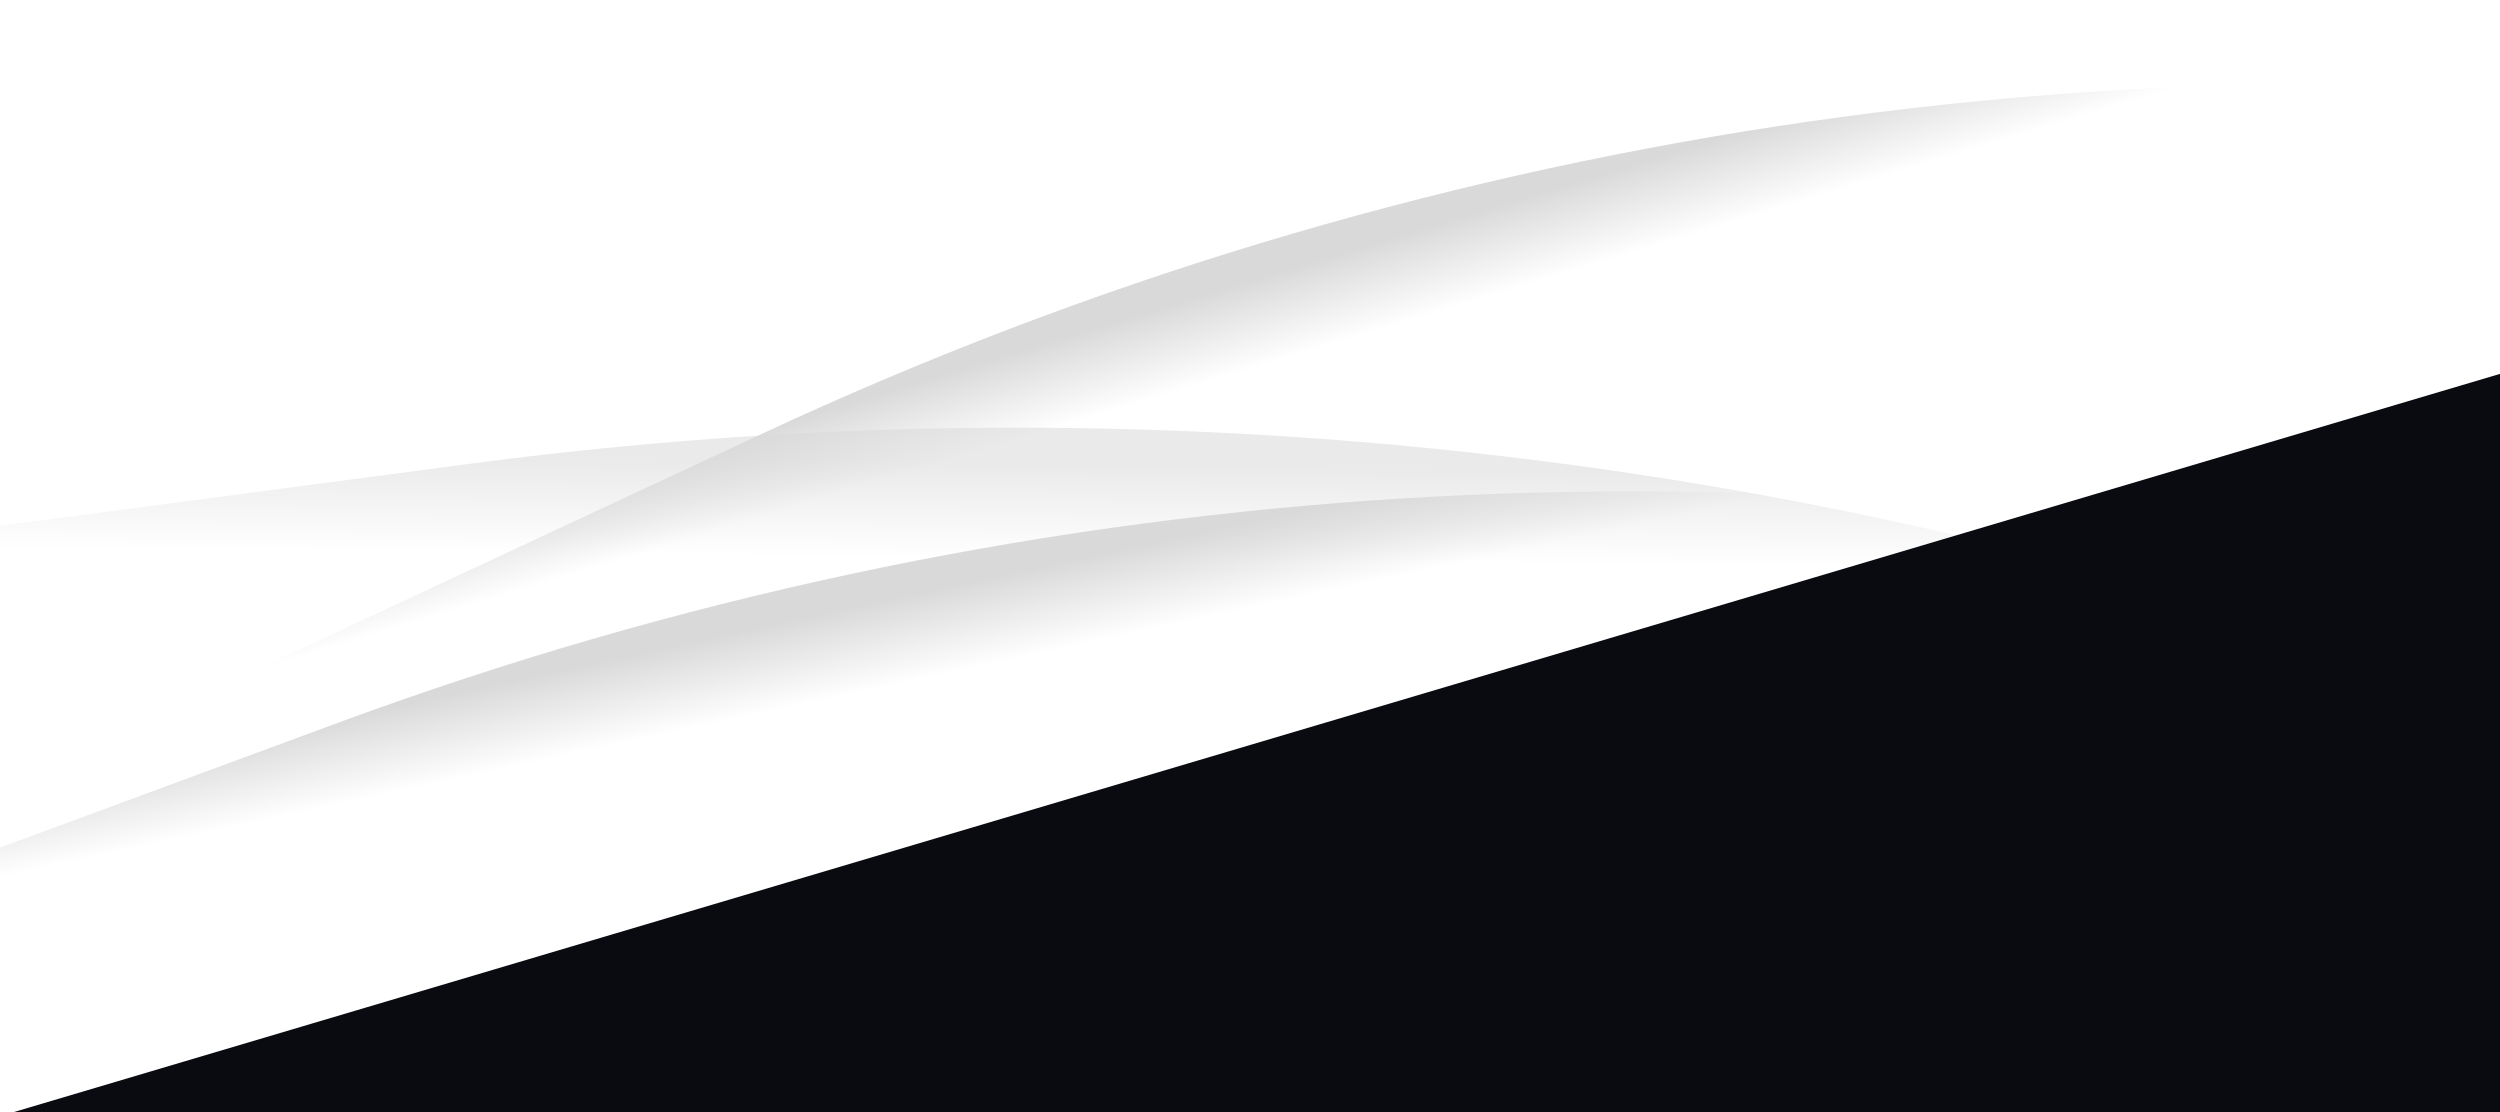
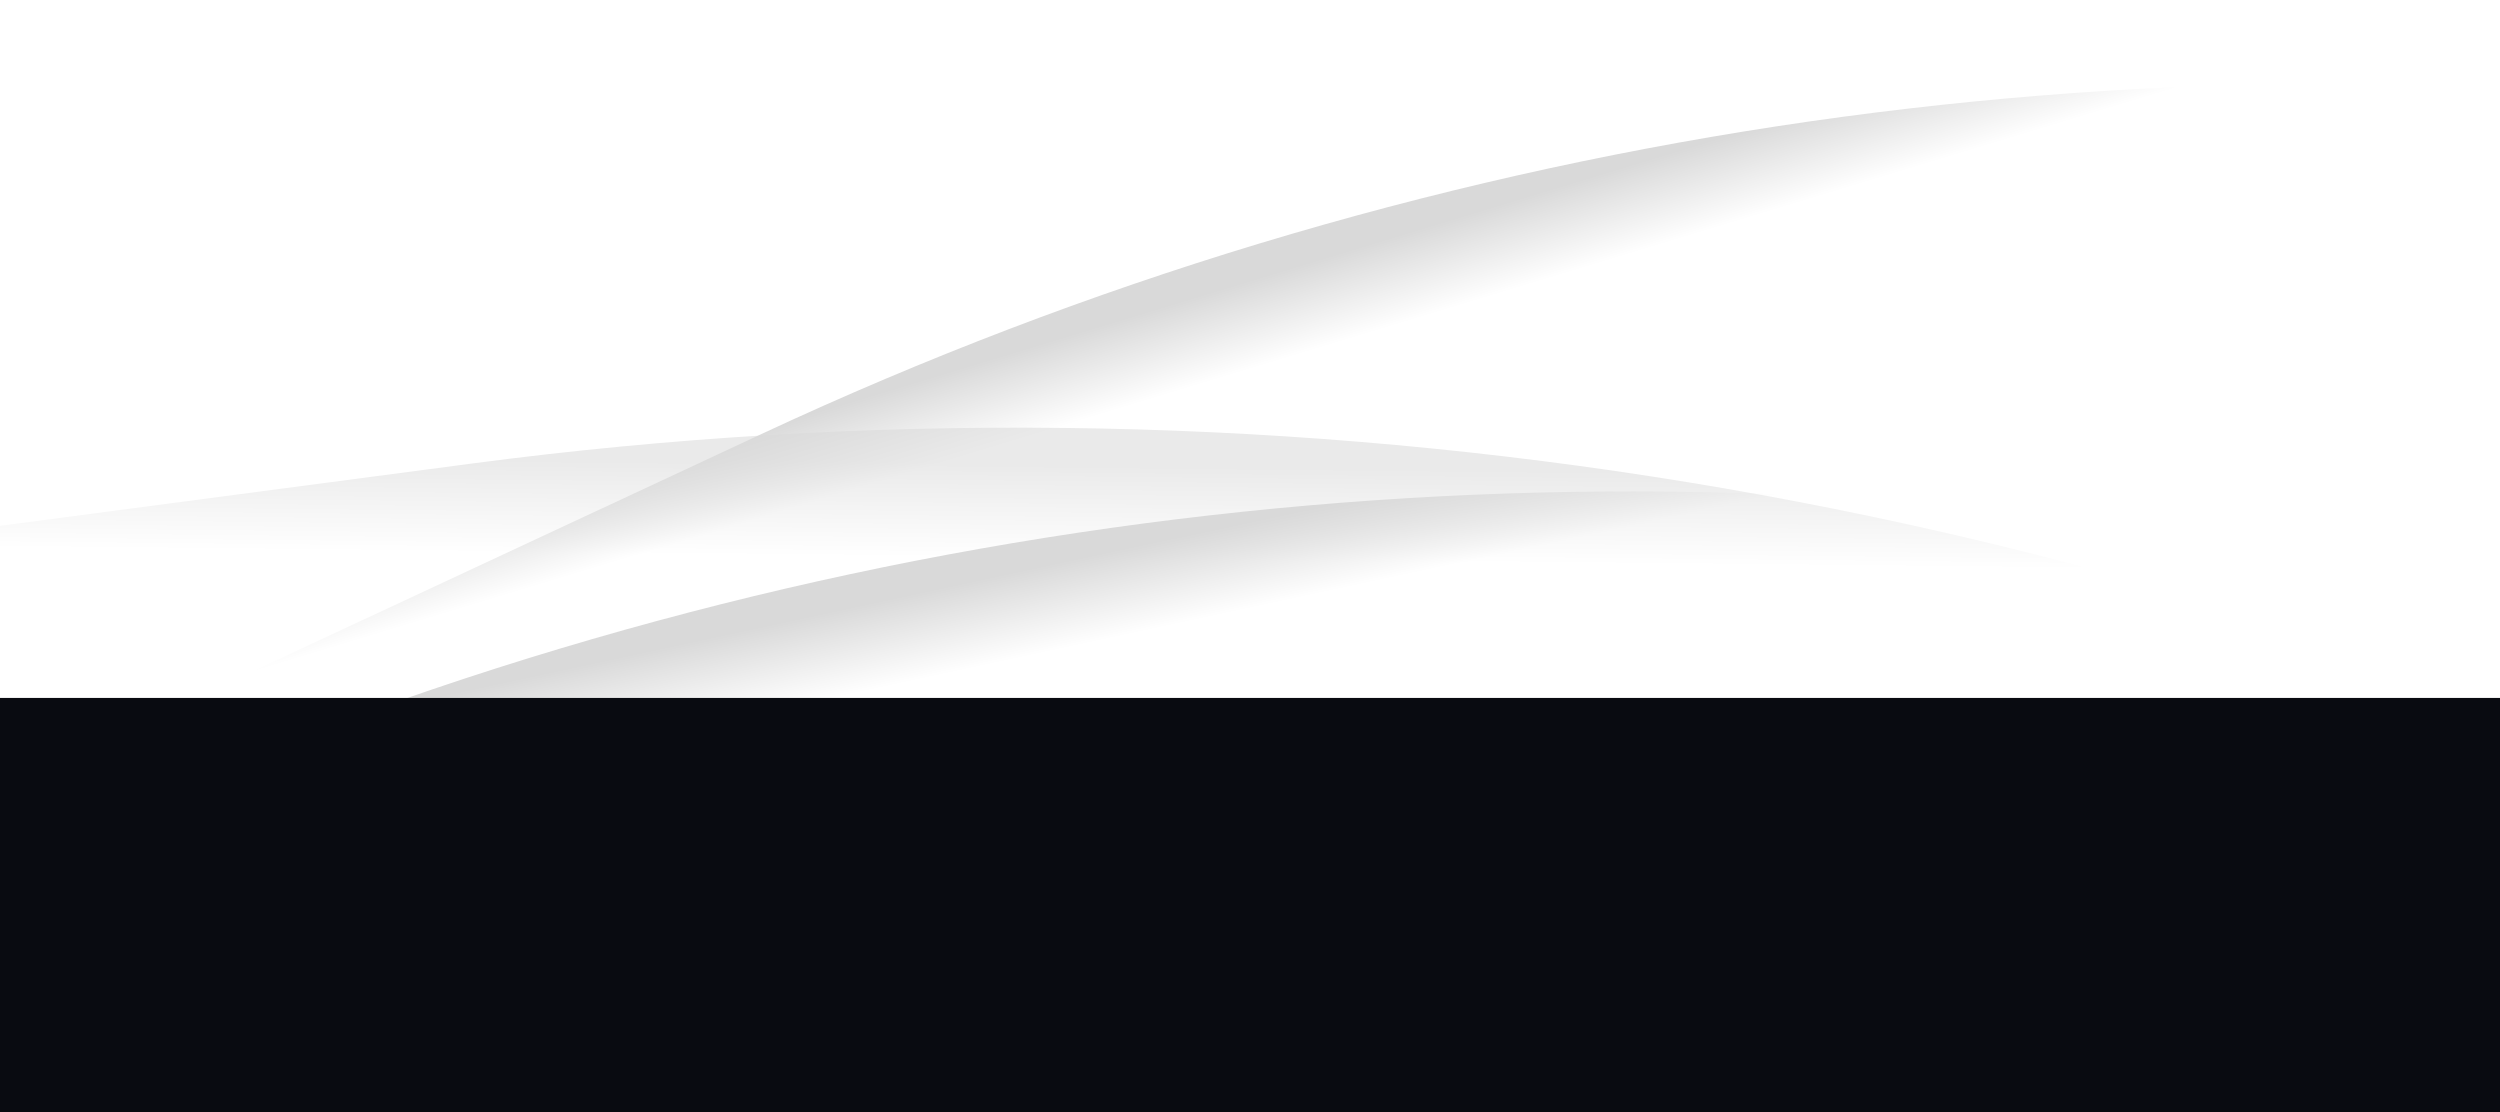
<svg xmlns="http://www.w3.org/2000/svg" xmlns:xlink="http://www.w3.org/1999/xlink" height="640" width="1440">
  <linearGradient id="a">
    <stop offset=".58" stop-opacity="0" />
    <stop offset="1" />
  </linearGradient>
  <linearGradient id="b" gradientUnits="userSpaceOnUse" x1="793.5" x2="759.5" xlink:href="#a" y1="261.5" y2="149.5" />
  <linearGradient id="c" gradientUnits="userSpaceOnUse" x1="644.19" x2="645.54" xlink:href="#a" y1="398.02" y2="267.7" />
  <linearGradient id="d" gradientUnits="userSpaceOnUse" x1="547" x2="522.36" xlink:href="#a" y1="457.27" y2="342.85" />
  <g clip-rule="evenodd" fill-rule="evenodd" opacity=".15">
    <path d="m439.57 249.55a2149.47 2149.47 0 0 1 1193.87-182.45l-12.48 93.17a2055.46 2055.46 0 0 0 -1141.66 174.47l-454.24 211.86-39.73-85.2z" fill="url(#b)" />
    <path d="m272.3 266.93a2393.36 2393.36 0 0 1 1328.96 205.6l-44.42 94.78a2288.7 2288.7 0 0 0 -1270.84-196.61l-553.29 73.05-13.7-103.77z" fill="url(#c)" opacity=".56" />
    <path d="m195.26 416.13a2149.46 2149.46 0 0 1 1204.86-83.21l-20.13 91.82a2055.46 2055.46 0 0 0 -1152.17 79.56l-470.18 173.62-32.56-88.18 470.18-173.62z" fill="url(#d)" />
  </g>
-   <path d="m-258.15 719.56 1743.12-517.56 182.93 616.12-1743.1 517.56z" fill="#090b11" />
+   <path d="m-258.15 719.56 0 -317.56 1743.12  0 182.93 616.12 -1743.1 7.56z" fill="#090b11" />
</svg>
